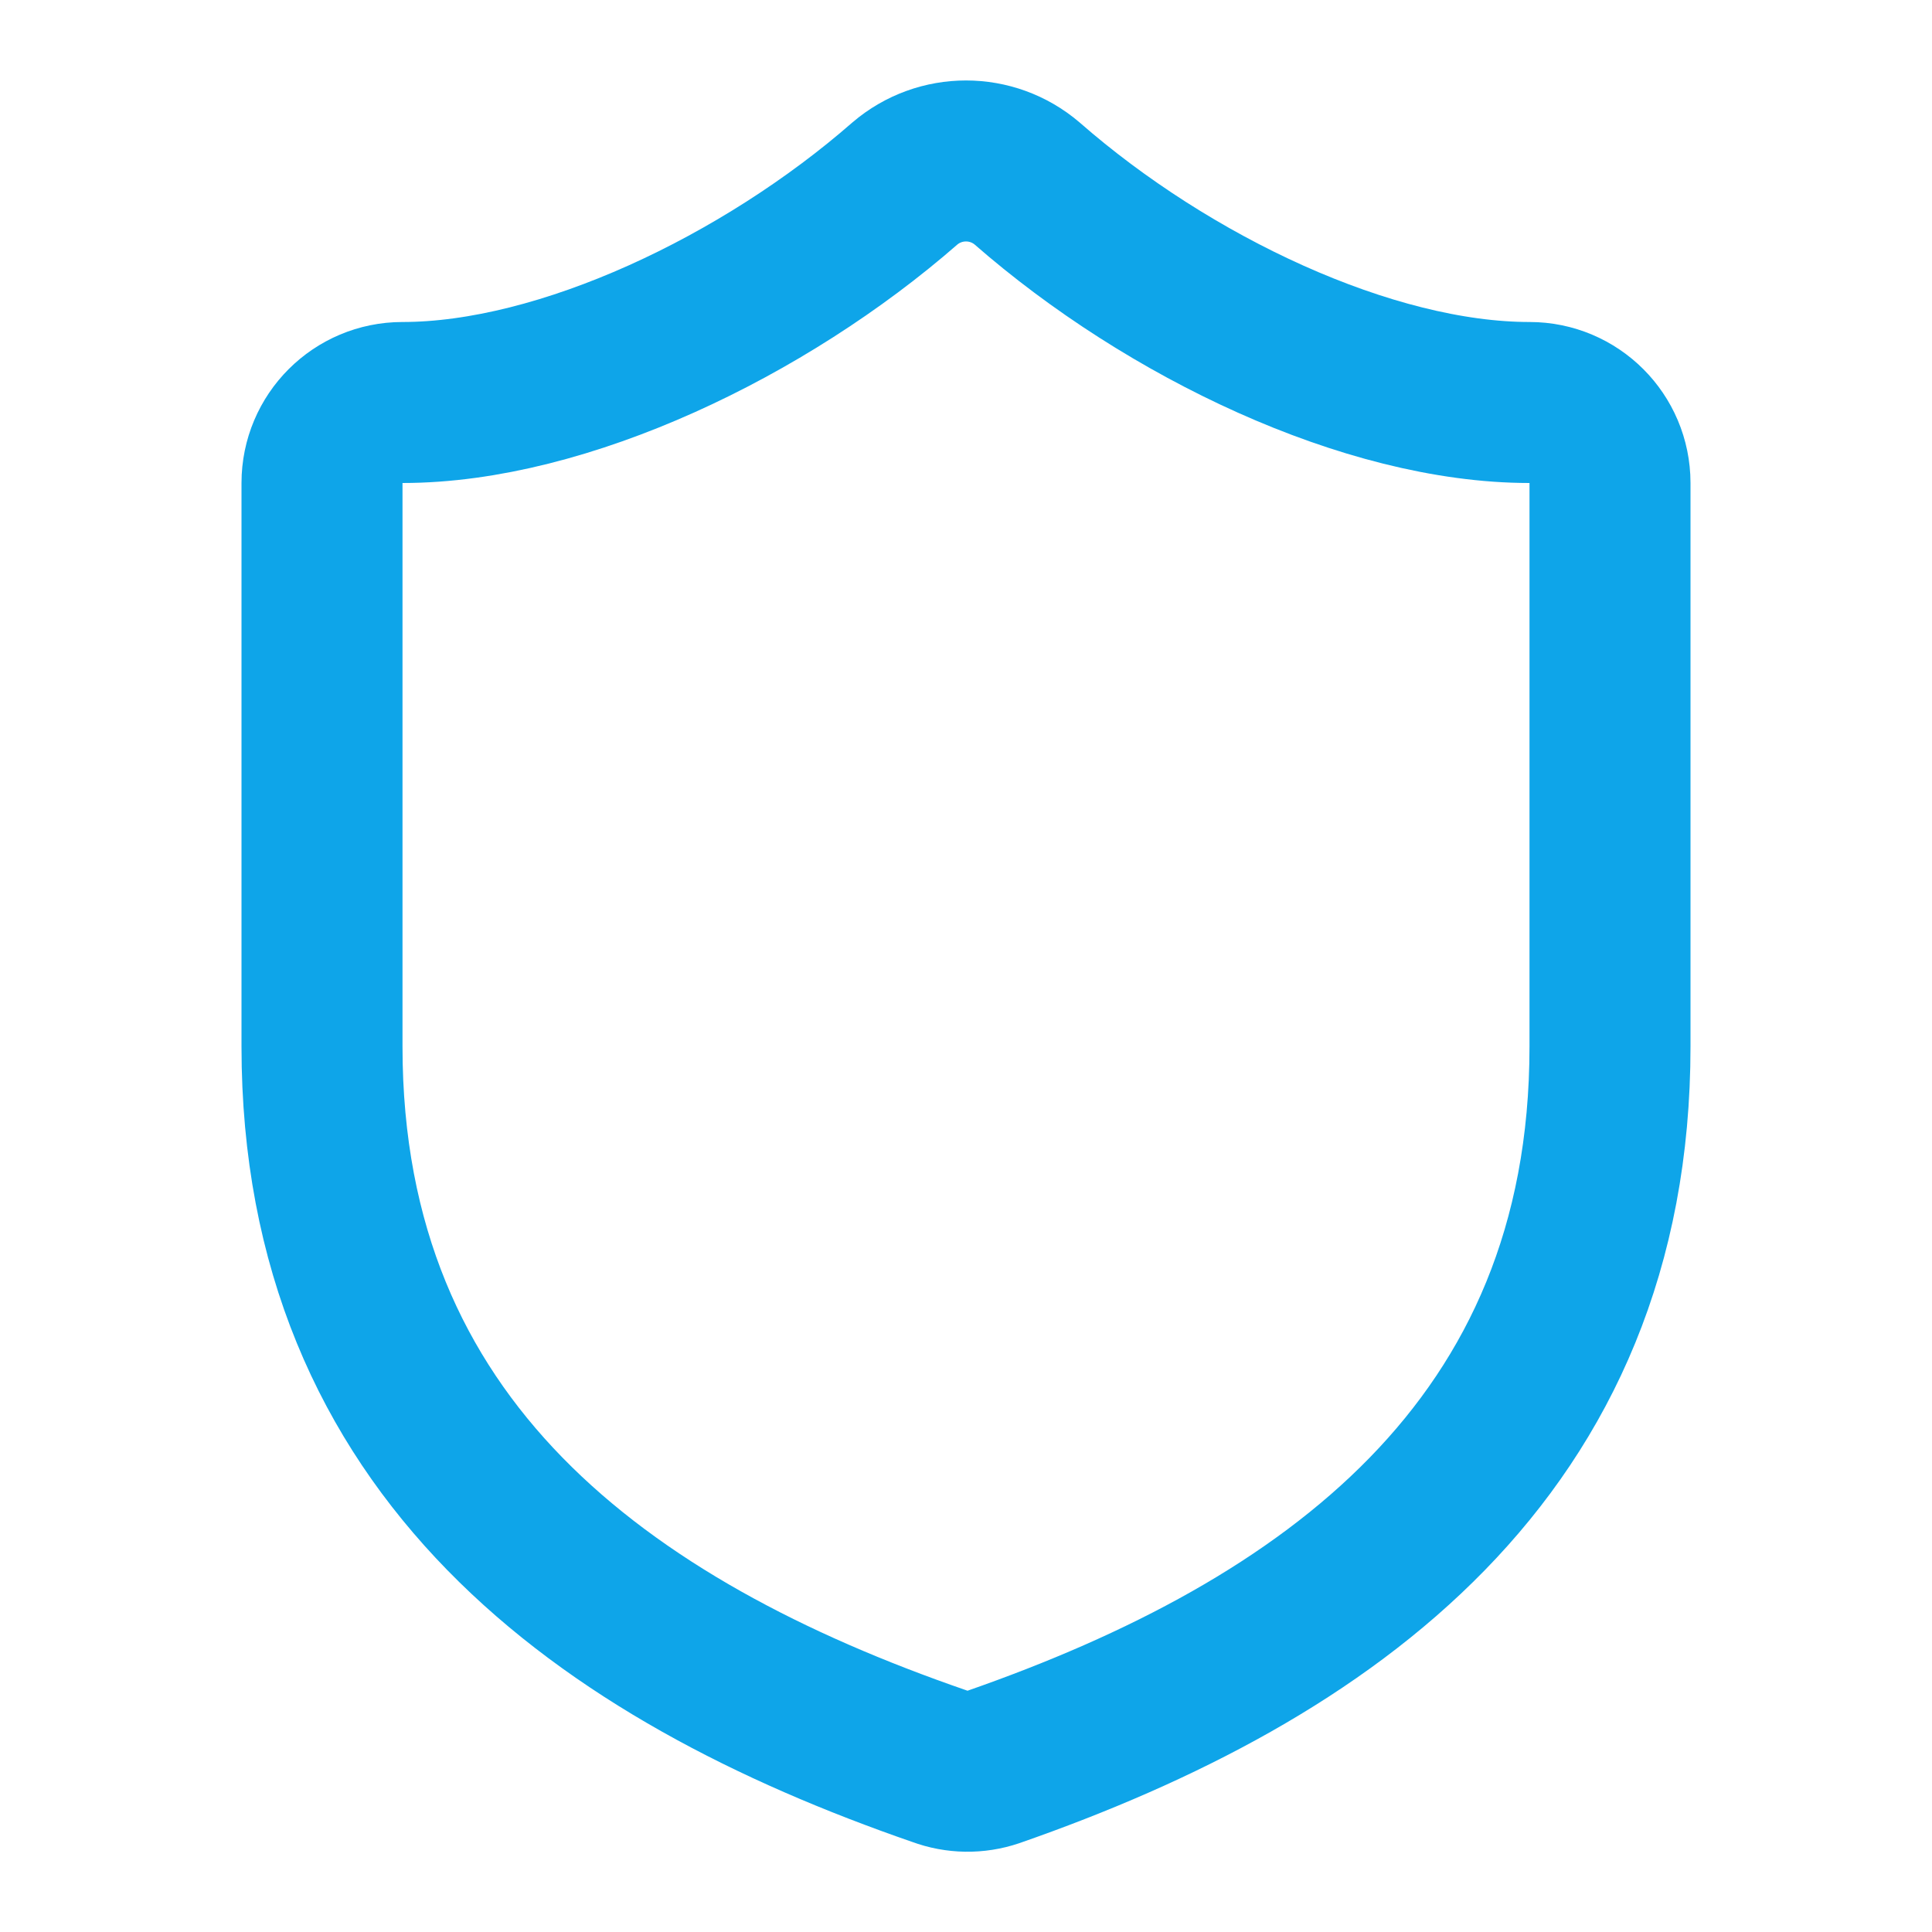
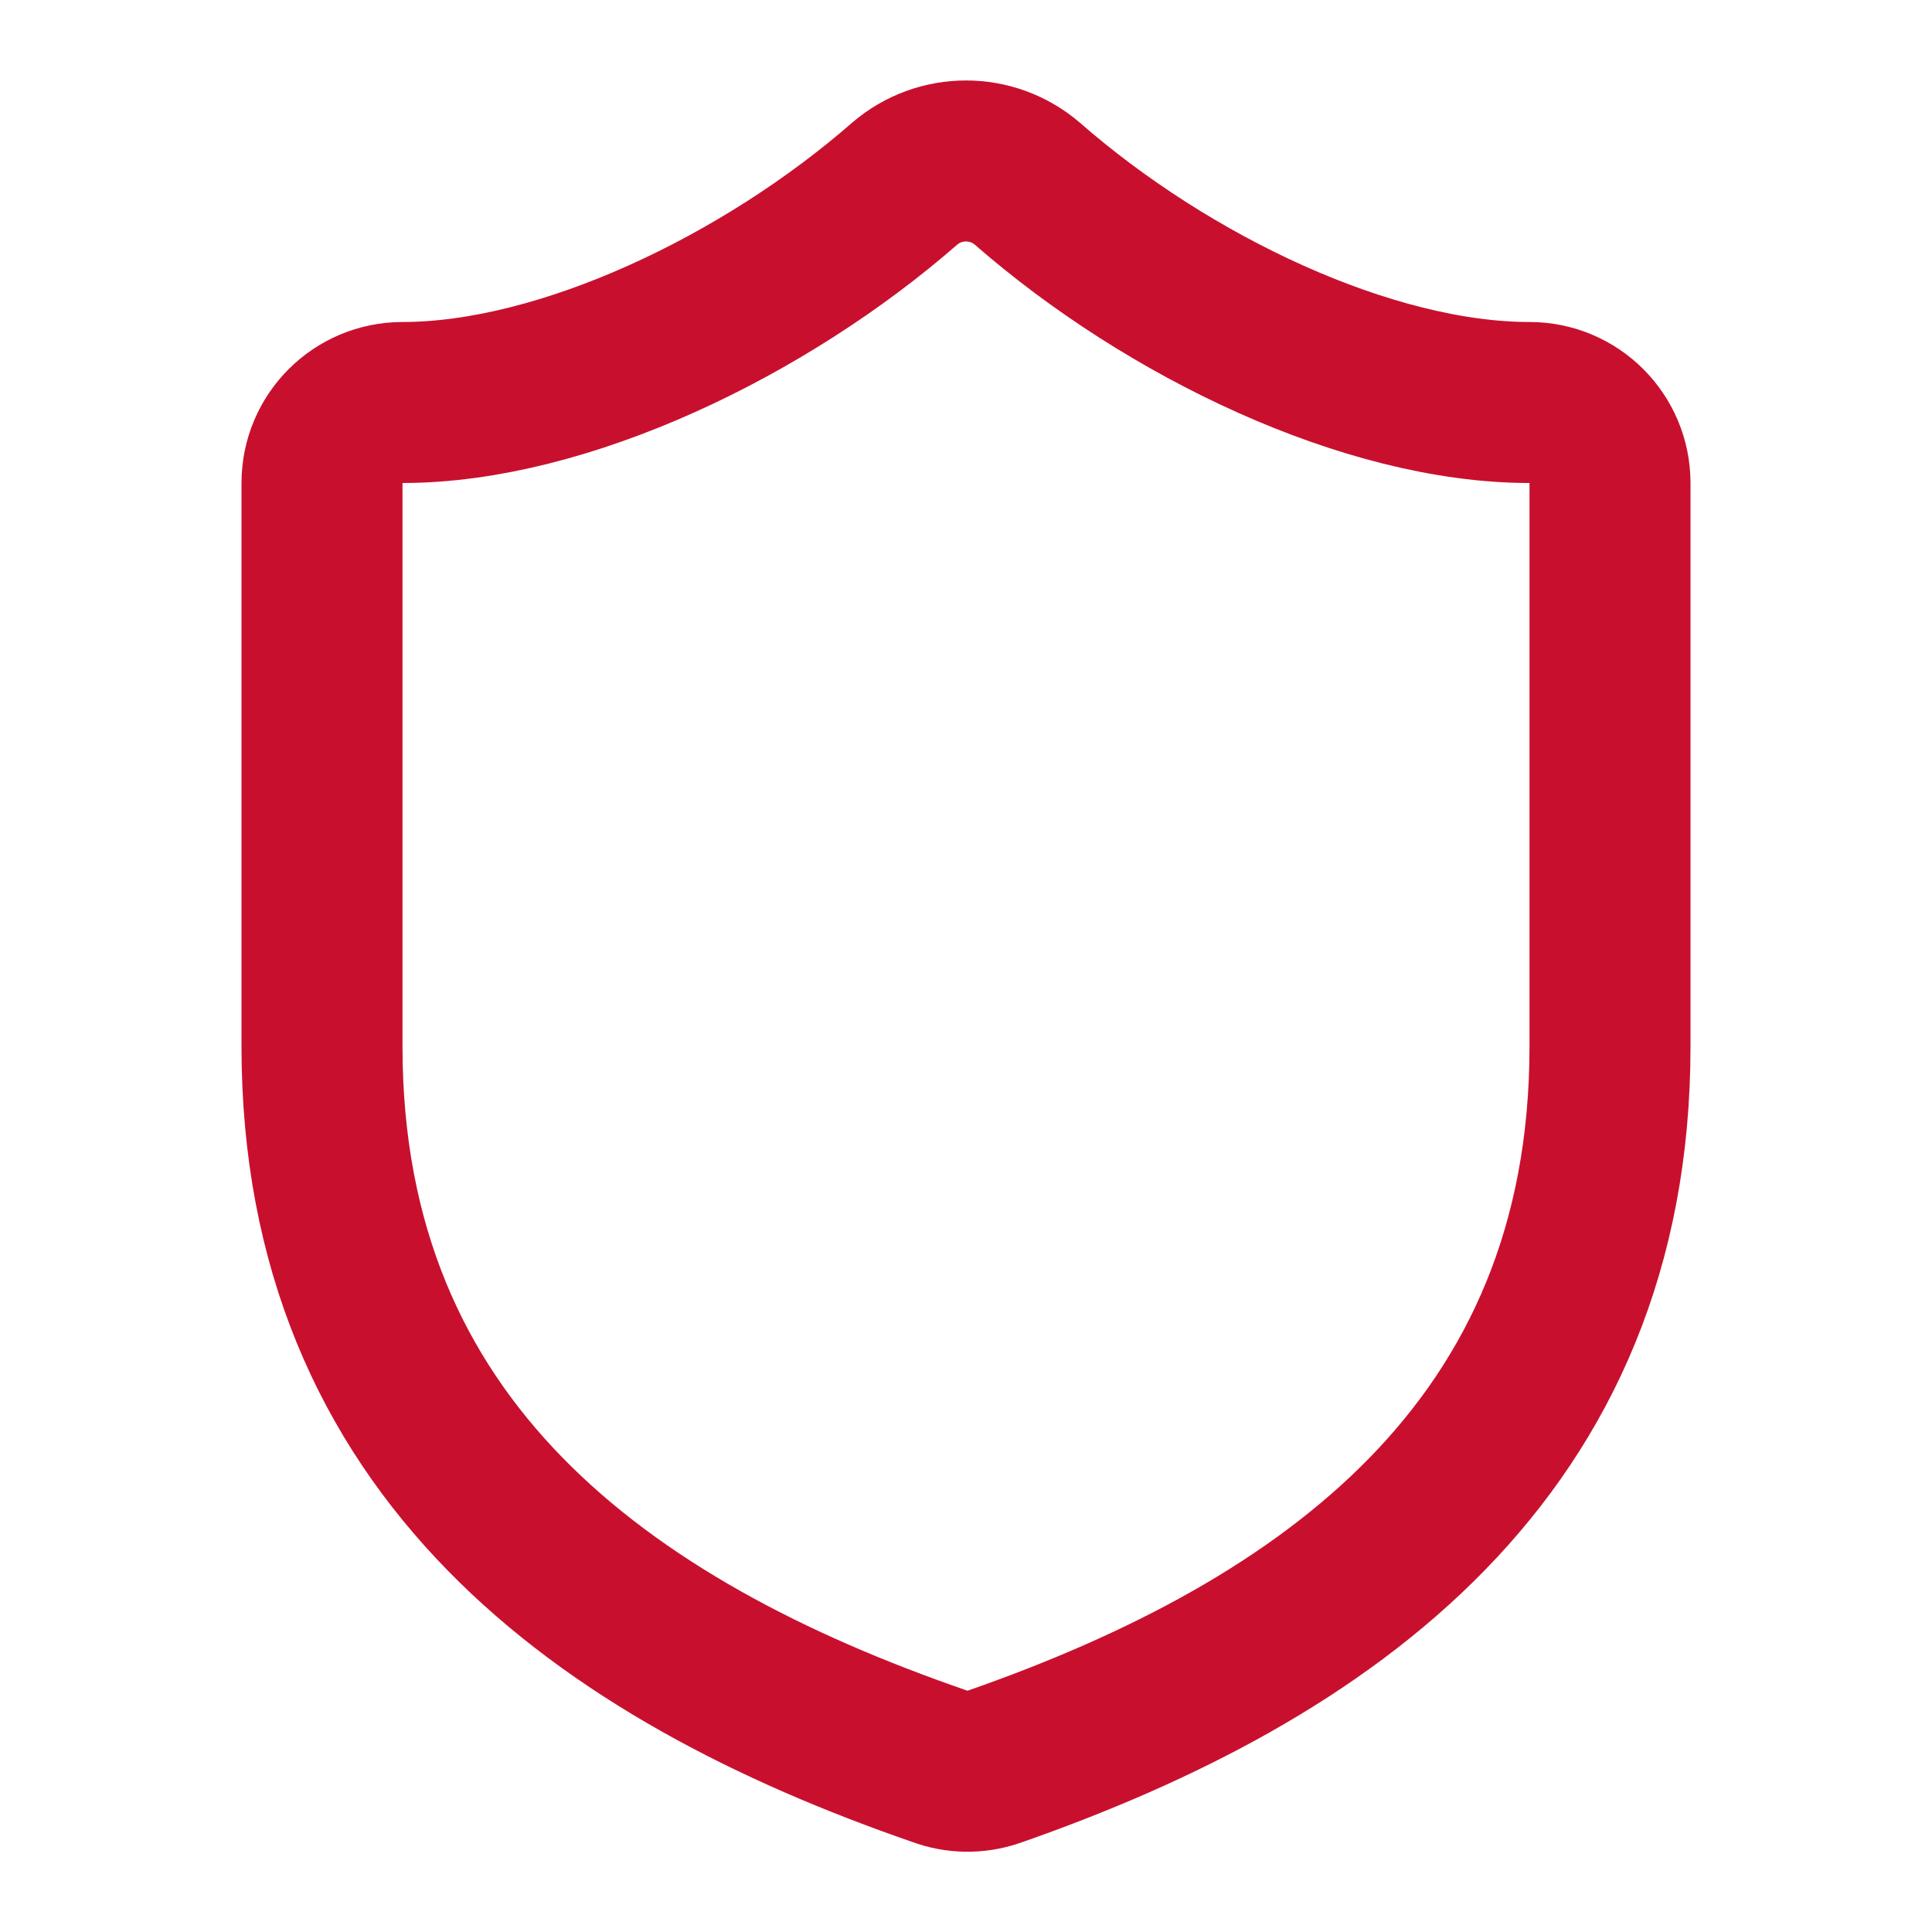
- <svg xmlns="http://www.w3.org/2000/svg" width="32" height="32" viewBox="0 0 24 24" fill="none" stroke="#0ea5e9" stroke-width="2" stroke-linecap="round" stroke-linejoin="round">
+ <svg xmlns="http://www.w3.org/2000/svg" width="32" height="32" viewBox="0 0 24 24" fill="none" stroke="#C8102E" stroke-width="2" stroke-linecap="round" stroke-linejoin="round">
  <path d="M20 13c0 5-3.5 7.5-7.66 8.95a1 1 0 0 1-.67-.01C7.5 20.5 4 18 4 13V6a1 1 0 0 1 1-1c2 0 4.5-1.2 6.24-2.72a1.17 1.17 0 0 1 1.52 0C14.51 3.81 17 5 19 5a1 1 0 0 1 1 1z" />
</svg>
